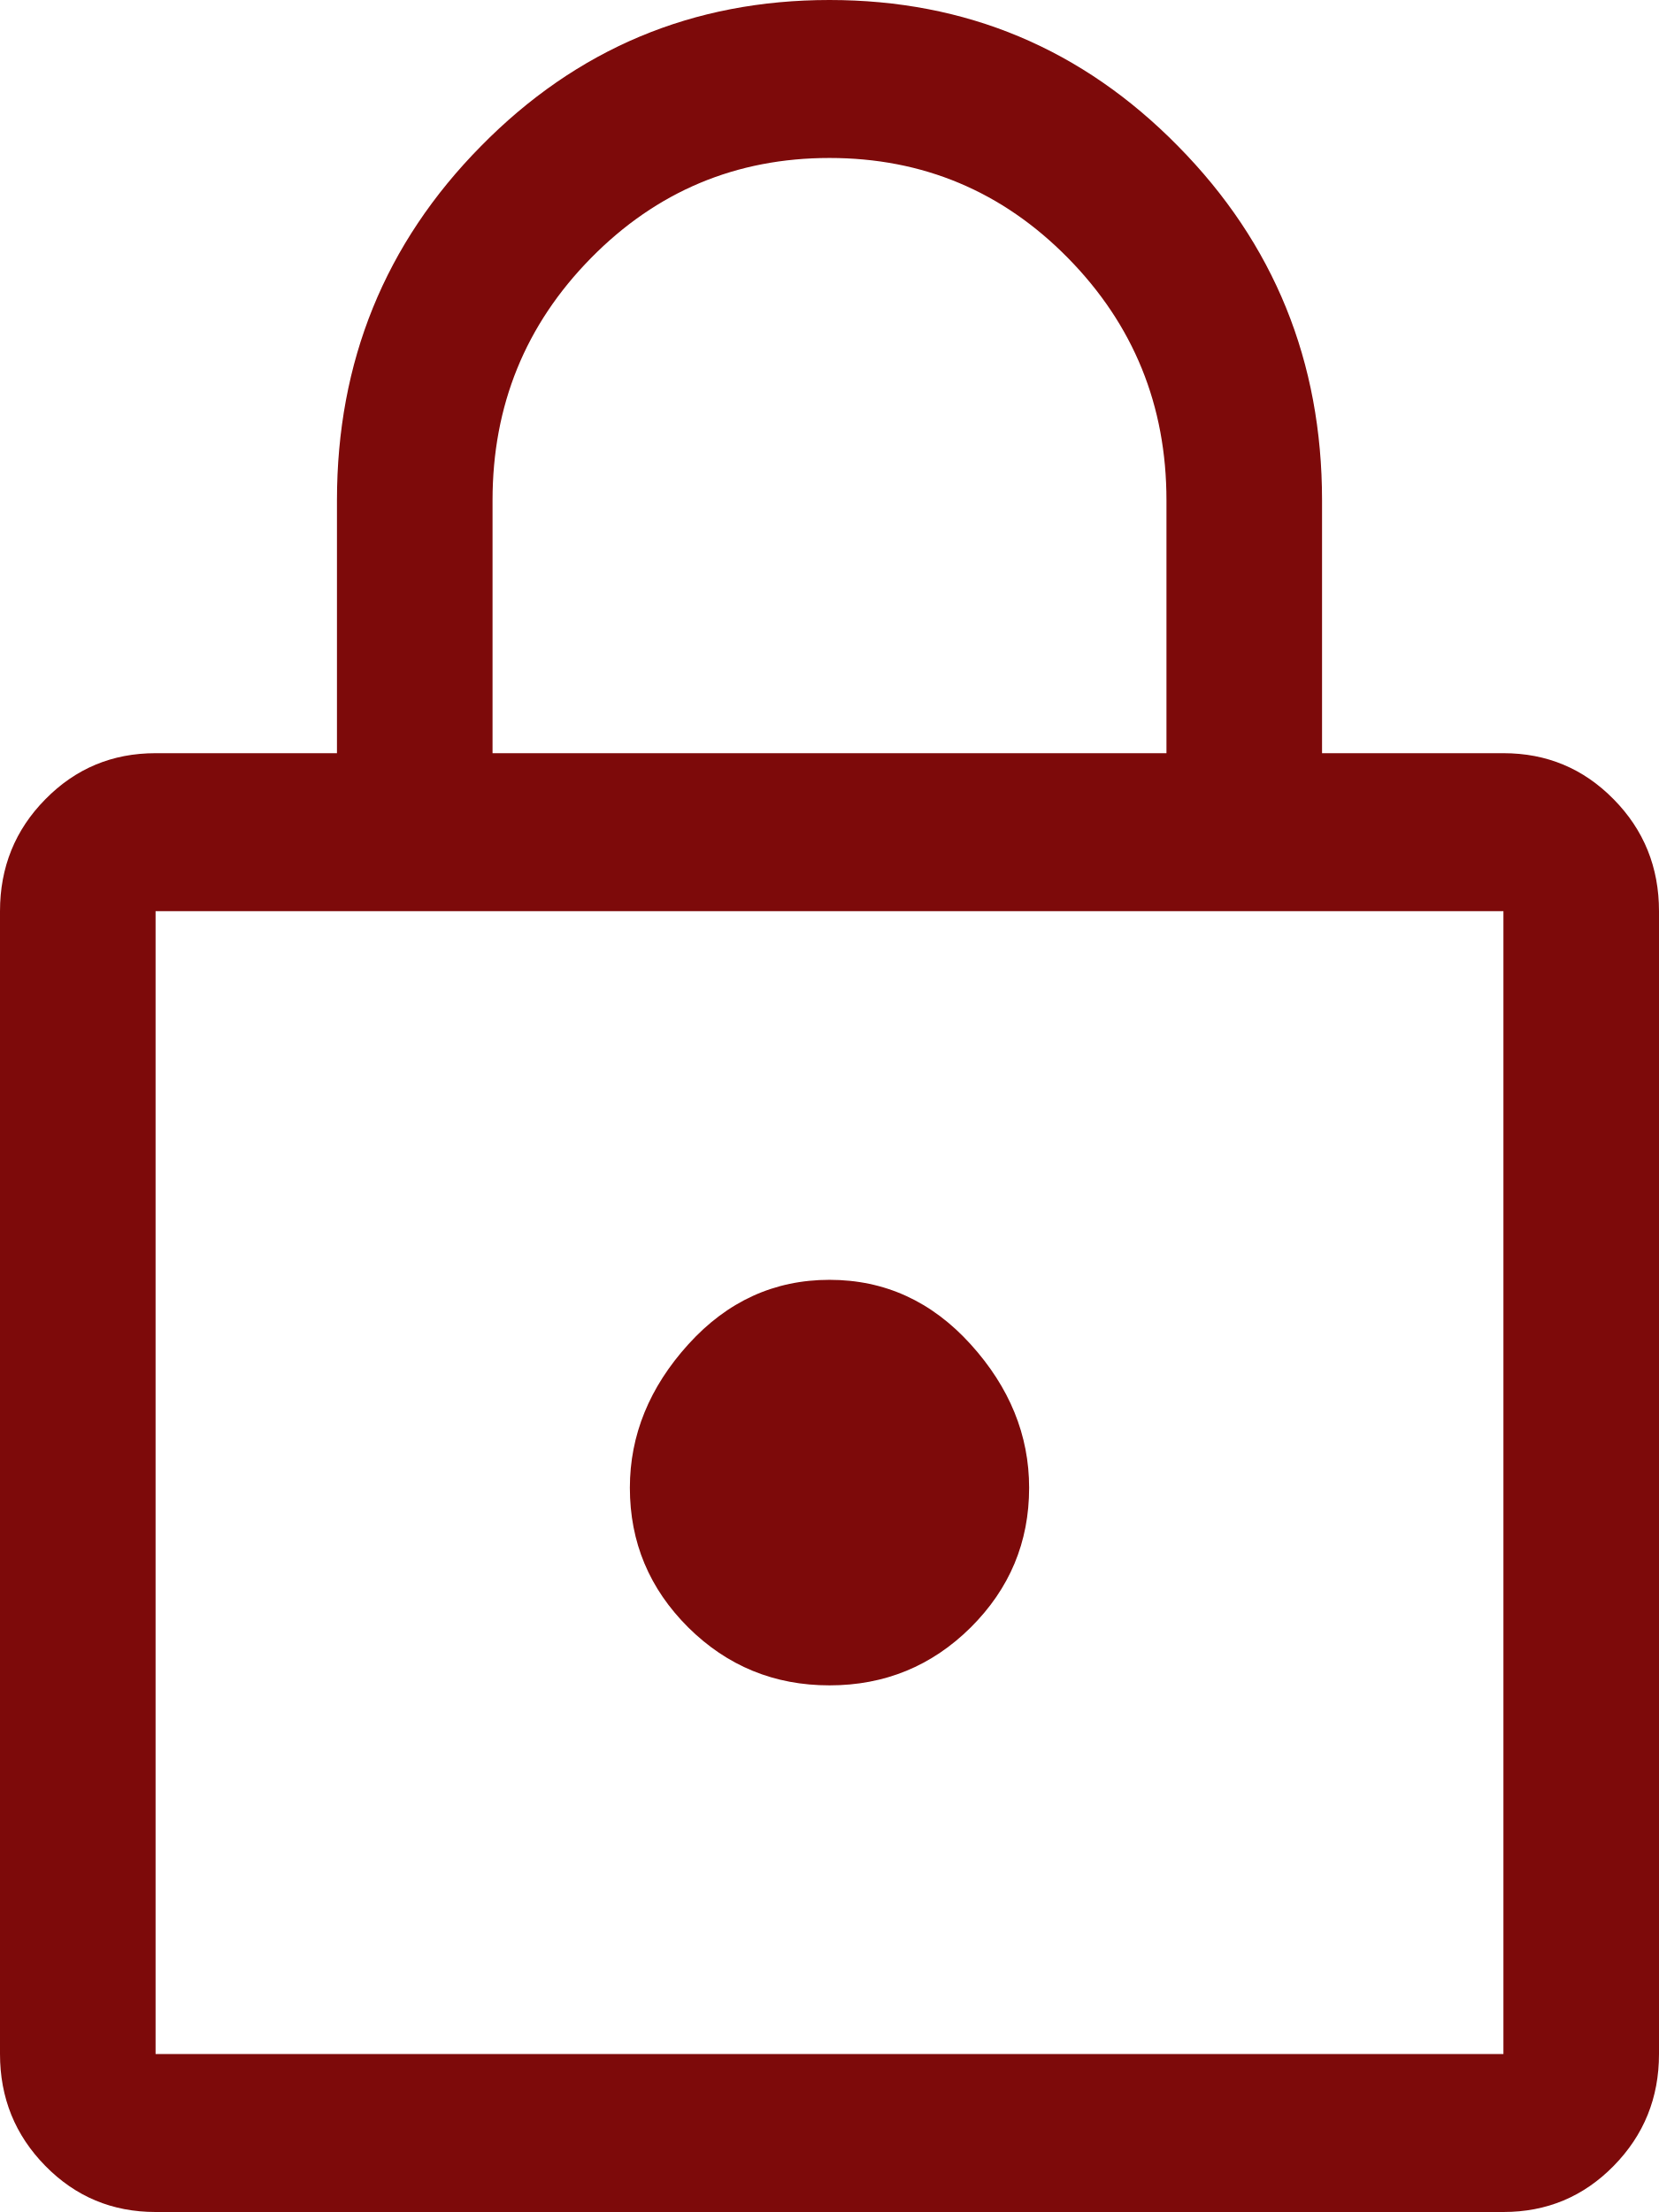
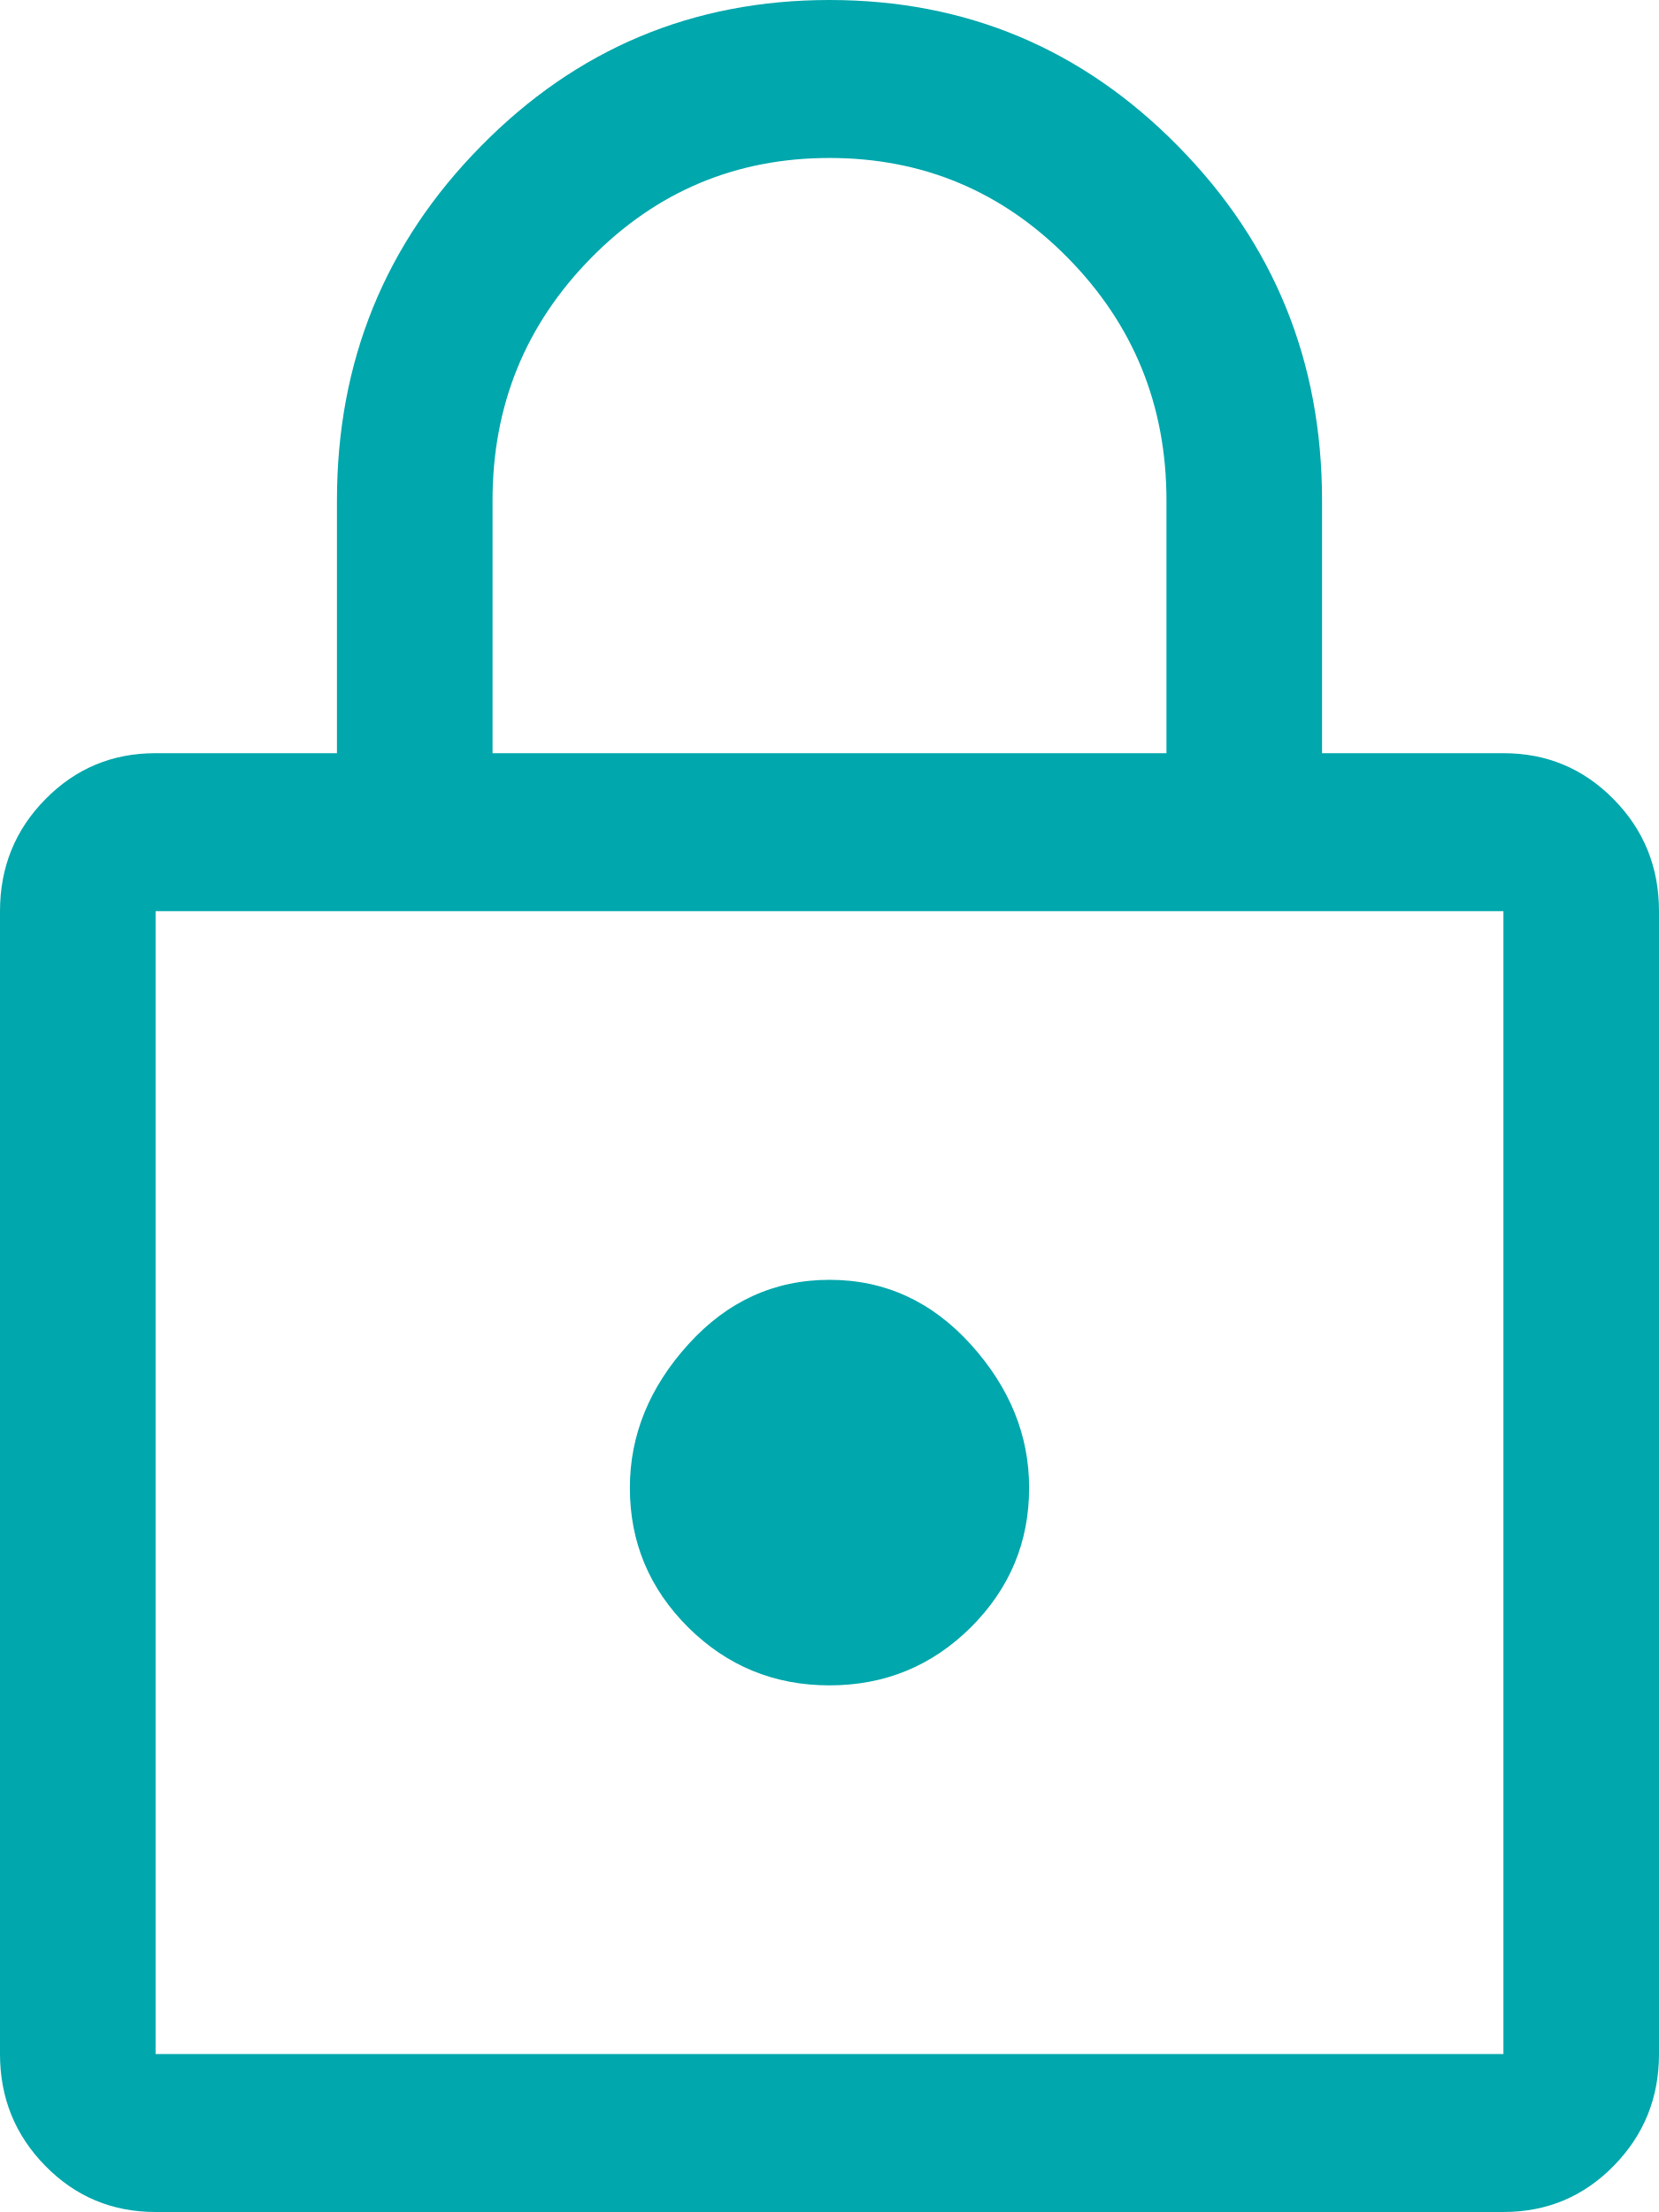
<svg xmlns="http://www.w3.org/2000/svg" width="9" height="12" viewBox="0 0 9 12" fill="none">
-   <path d="M0.844 12C0.609 12 0.41 11.917 0.246 11.75C0.082 11.583 0 11.381 0 11.143V4.943C0 4.705 0.082 4.502 0.246 4.336C0.41 4.169 0.609 4.086 0.844 4.086H1.828V2.714C1.828 1.962 2.088 1.321 2.609 0.793C3.129 0.264 3.759 0 4.5 0C5.241 0 5.871 0.264 6.391 0.793C6.912 1.321 7.172 1.962 7.172 2.714V4.086H8.156C8.391 4.086 8.59 4.169 8.754 4.336C8.918 4.502 9 4.705 9 4.943V11.143C9 11.381 8.918 11.583 8.754 11.75C8.59 11.917 8.391 12 8.156 12H0.844ZM0.844 11.143H8.156V4.943H0.844V11.143ZM4.5 9.143C4.8 9.143 5.055 9.038 5.266 8.829C5.477 8.619 5.583 8.367 5.583 8.071C5.583 7.786 5.477 7.526 5.266 7.293C5.055 7.06 4.8 6.943 4.5 6.943C4.2 6.943 3.945 7.06 3.734 7.293C3.523 7.526 3.417 7.786 3.417 8.071C3.417 8.367 3.523 8.619 3.734 8.829C3.945 9.038 4.2 9.143 4.5 9.143ZM2.672 4.086H6.328V2.714C6.328 2.2 6.15 1.762 5.794 1.4C5.438 1.038 5.006 0.857 4.5 0.857C3.994 0.857 3.562 1.038 3.206 1.4C2.85 1.762 2.672 2.2 2.672 2.714V4.086ZM0.844 11.143V4.943V11.143Z" fill="#7D0A0A" />
+   <path d="M0.844 12C0.609 12 0.41 11.917 0.246 11.75C0.082 11.583 0 11.381 0 11.143V4.943C0 4.705 0.082 4.502 0.246 4.336C0.41 4.169 0.609 4.086 0.844 4.086H1.828V2.714C1.828 1.962 2.088 1.321 2.609 0.793C3.129 0.264 3.759 0 4.5 0C5.241 0 5.871 0.264 6.391 0.793C6.912 1.321 7.172 1.962 7.172 2.714V4.086H8.156C8.391 4.086 8.59 4.169 8.754 4.336C8.918 4.502 9 4.705 9 4.943V11.143C9 11.381 8.918 11.583 8.754 11.75C8.59 11.917 8.391 12 8.156 12H0.844ZM0.844 11.143H8.156V4.943H0.844V11.143ZM4.5 9.143C4.8 9.143 5.055 9.038 5.266 8.829C5.477 8.619 5.583 8.367 5.583 8.071C5.583 7.786 5.477 7.526 5.266 7.293C5.055 7.06 4.8 6.943 4.5 6.943C4.2 6.943 3.945 7.06 3.734 7.293C3.523 7.526 3.417 7.786 3.417 8.071C3.417 8.367 3.523 8.619 3.734 8.829C3.945 9.038 4.2 9.143 4.5 9.143ZM2.672 4.086H6.328V2.714C6.328 2.2 6.15 1.762 5.794 1.4C5.438 1.038 5.006 0.857 4.5 0.857C3.994 0.857 3.562 1.038 3.206 1.4C2.85 1.762 2.672 2.2 2.672 2.714V4.086ZM0.844 11.143V4.943V11.143Z" fill="#00A7AC" />
</svg>
